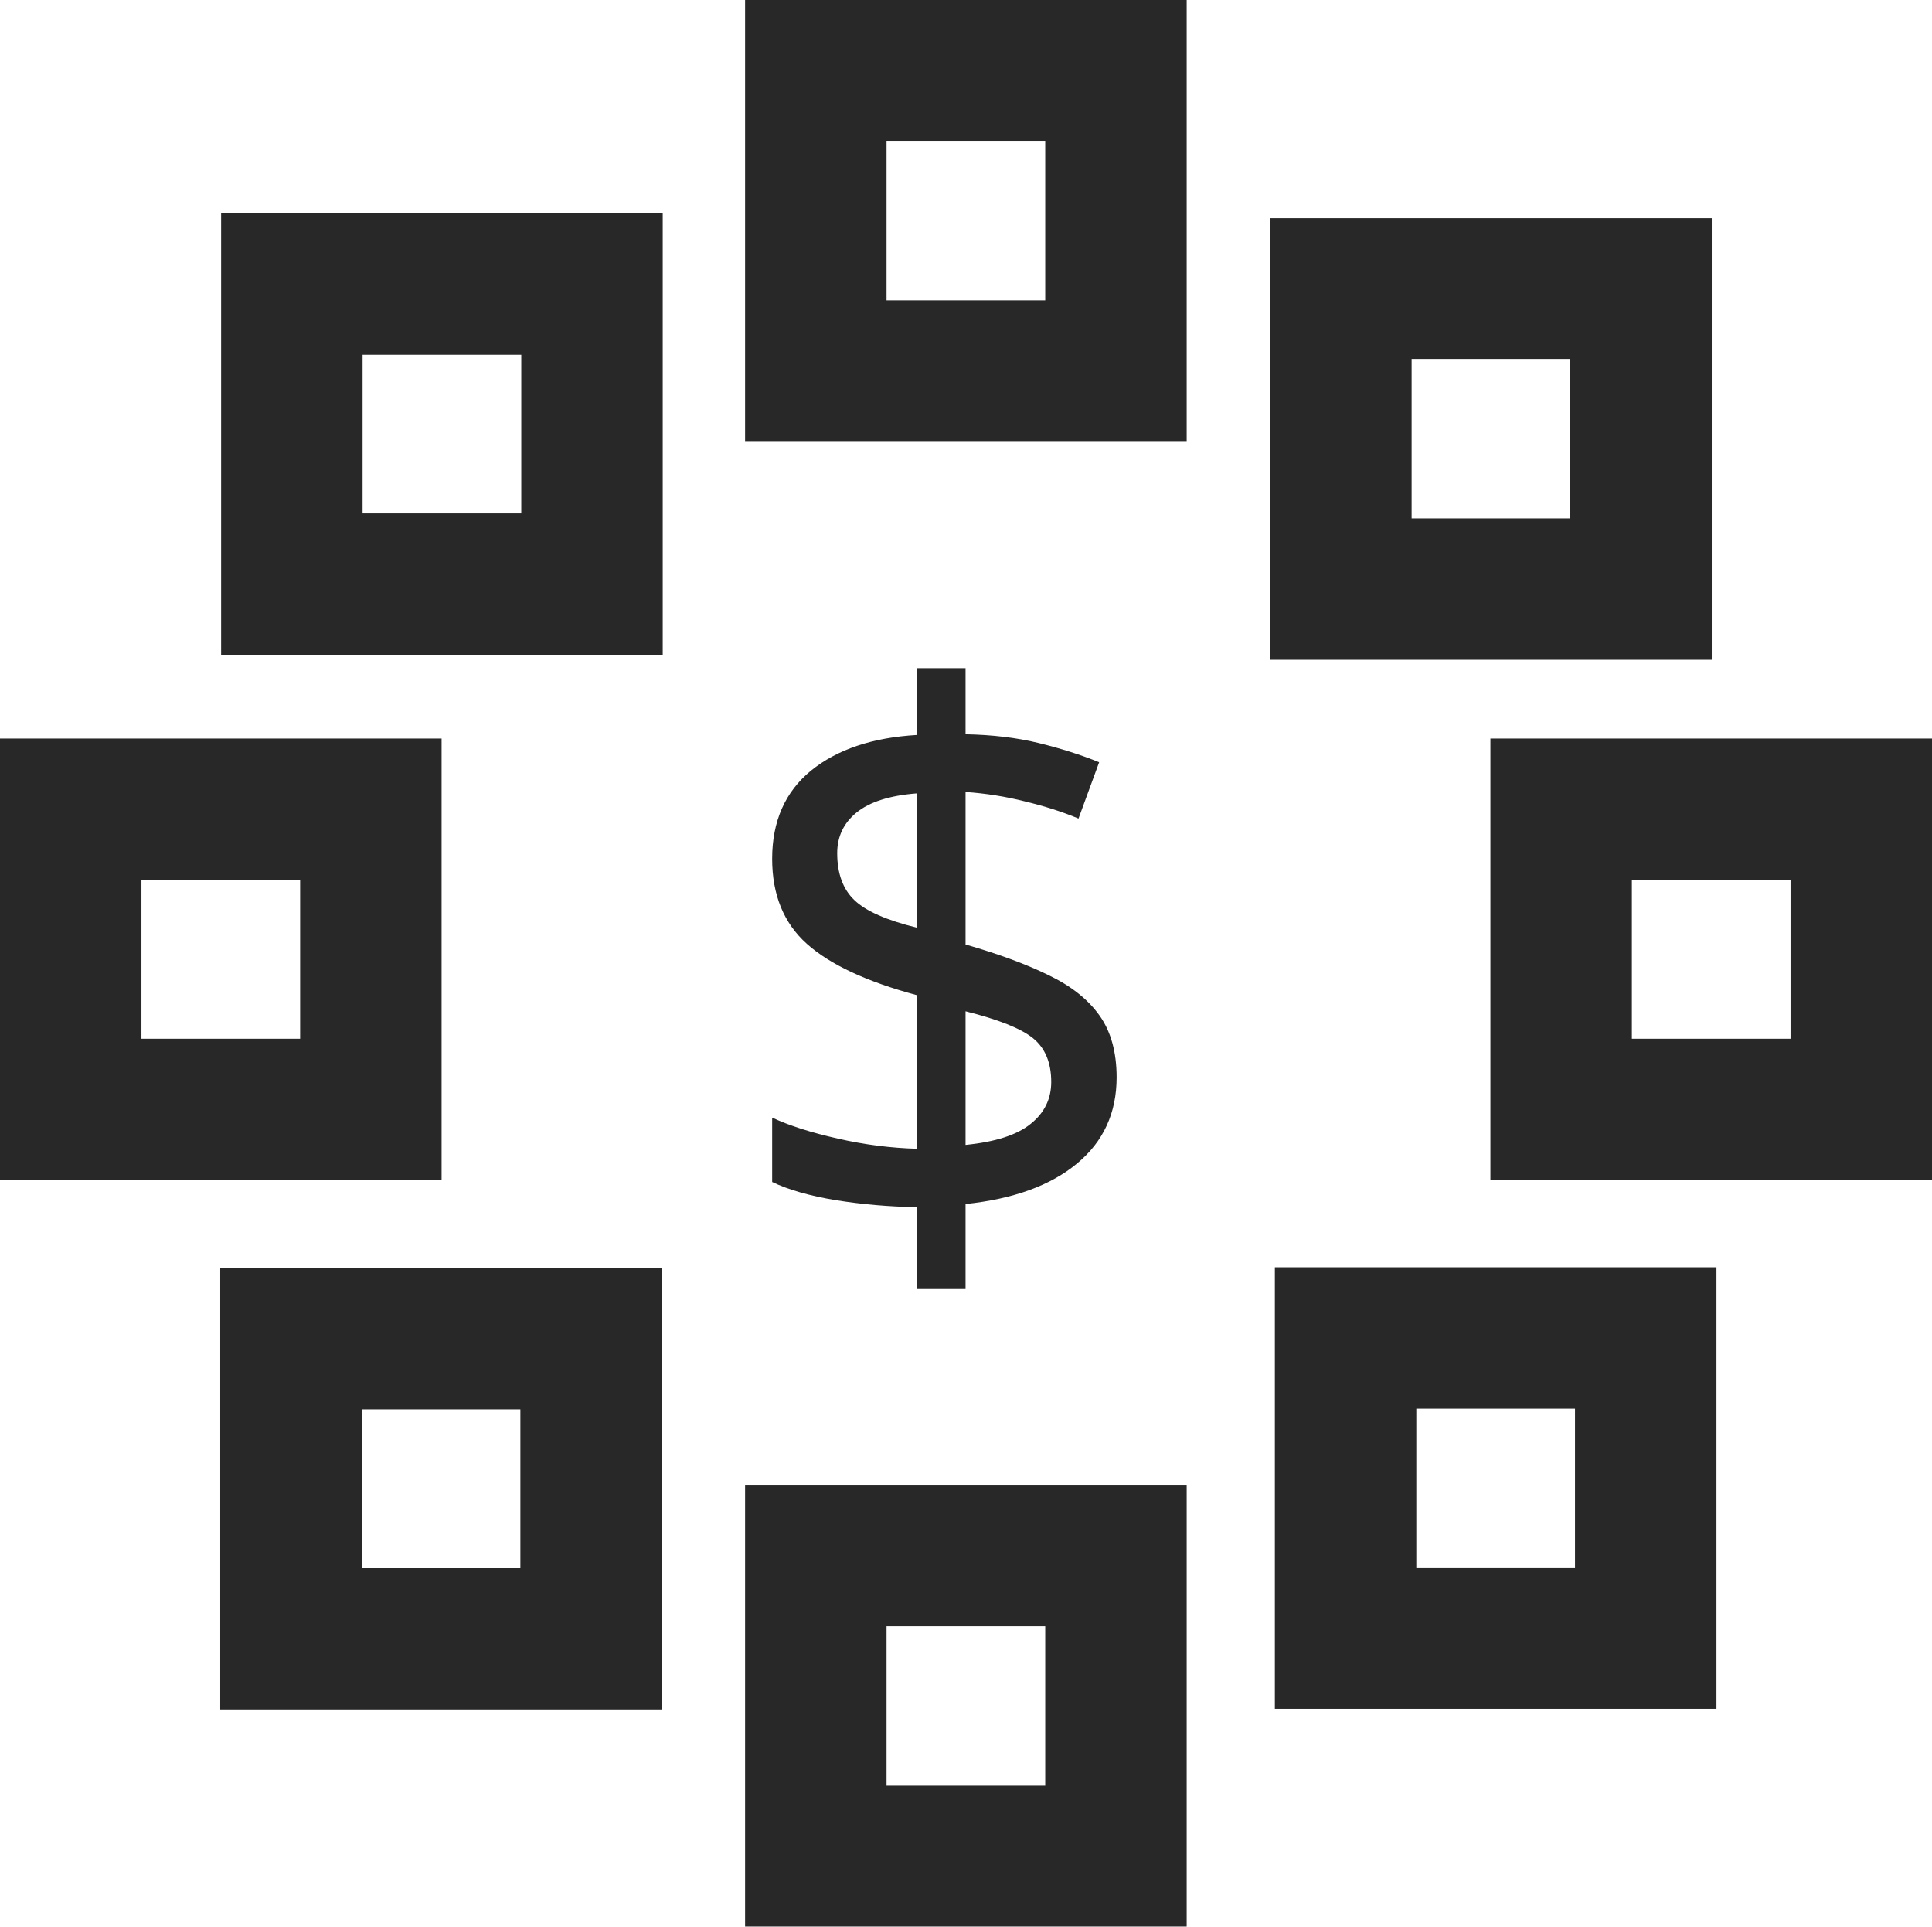
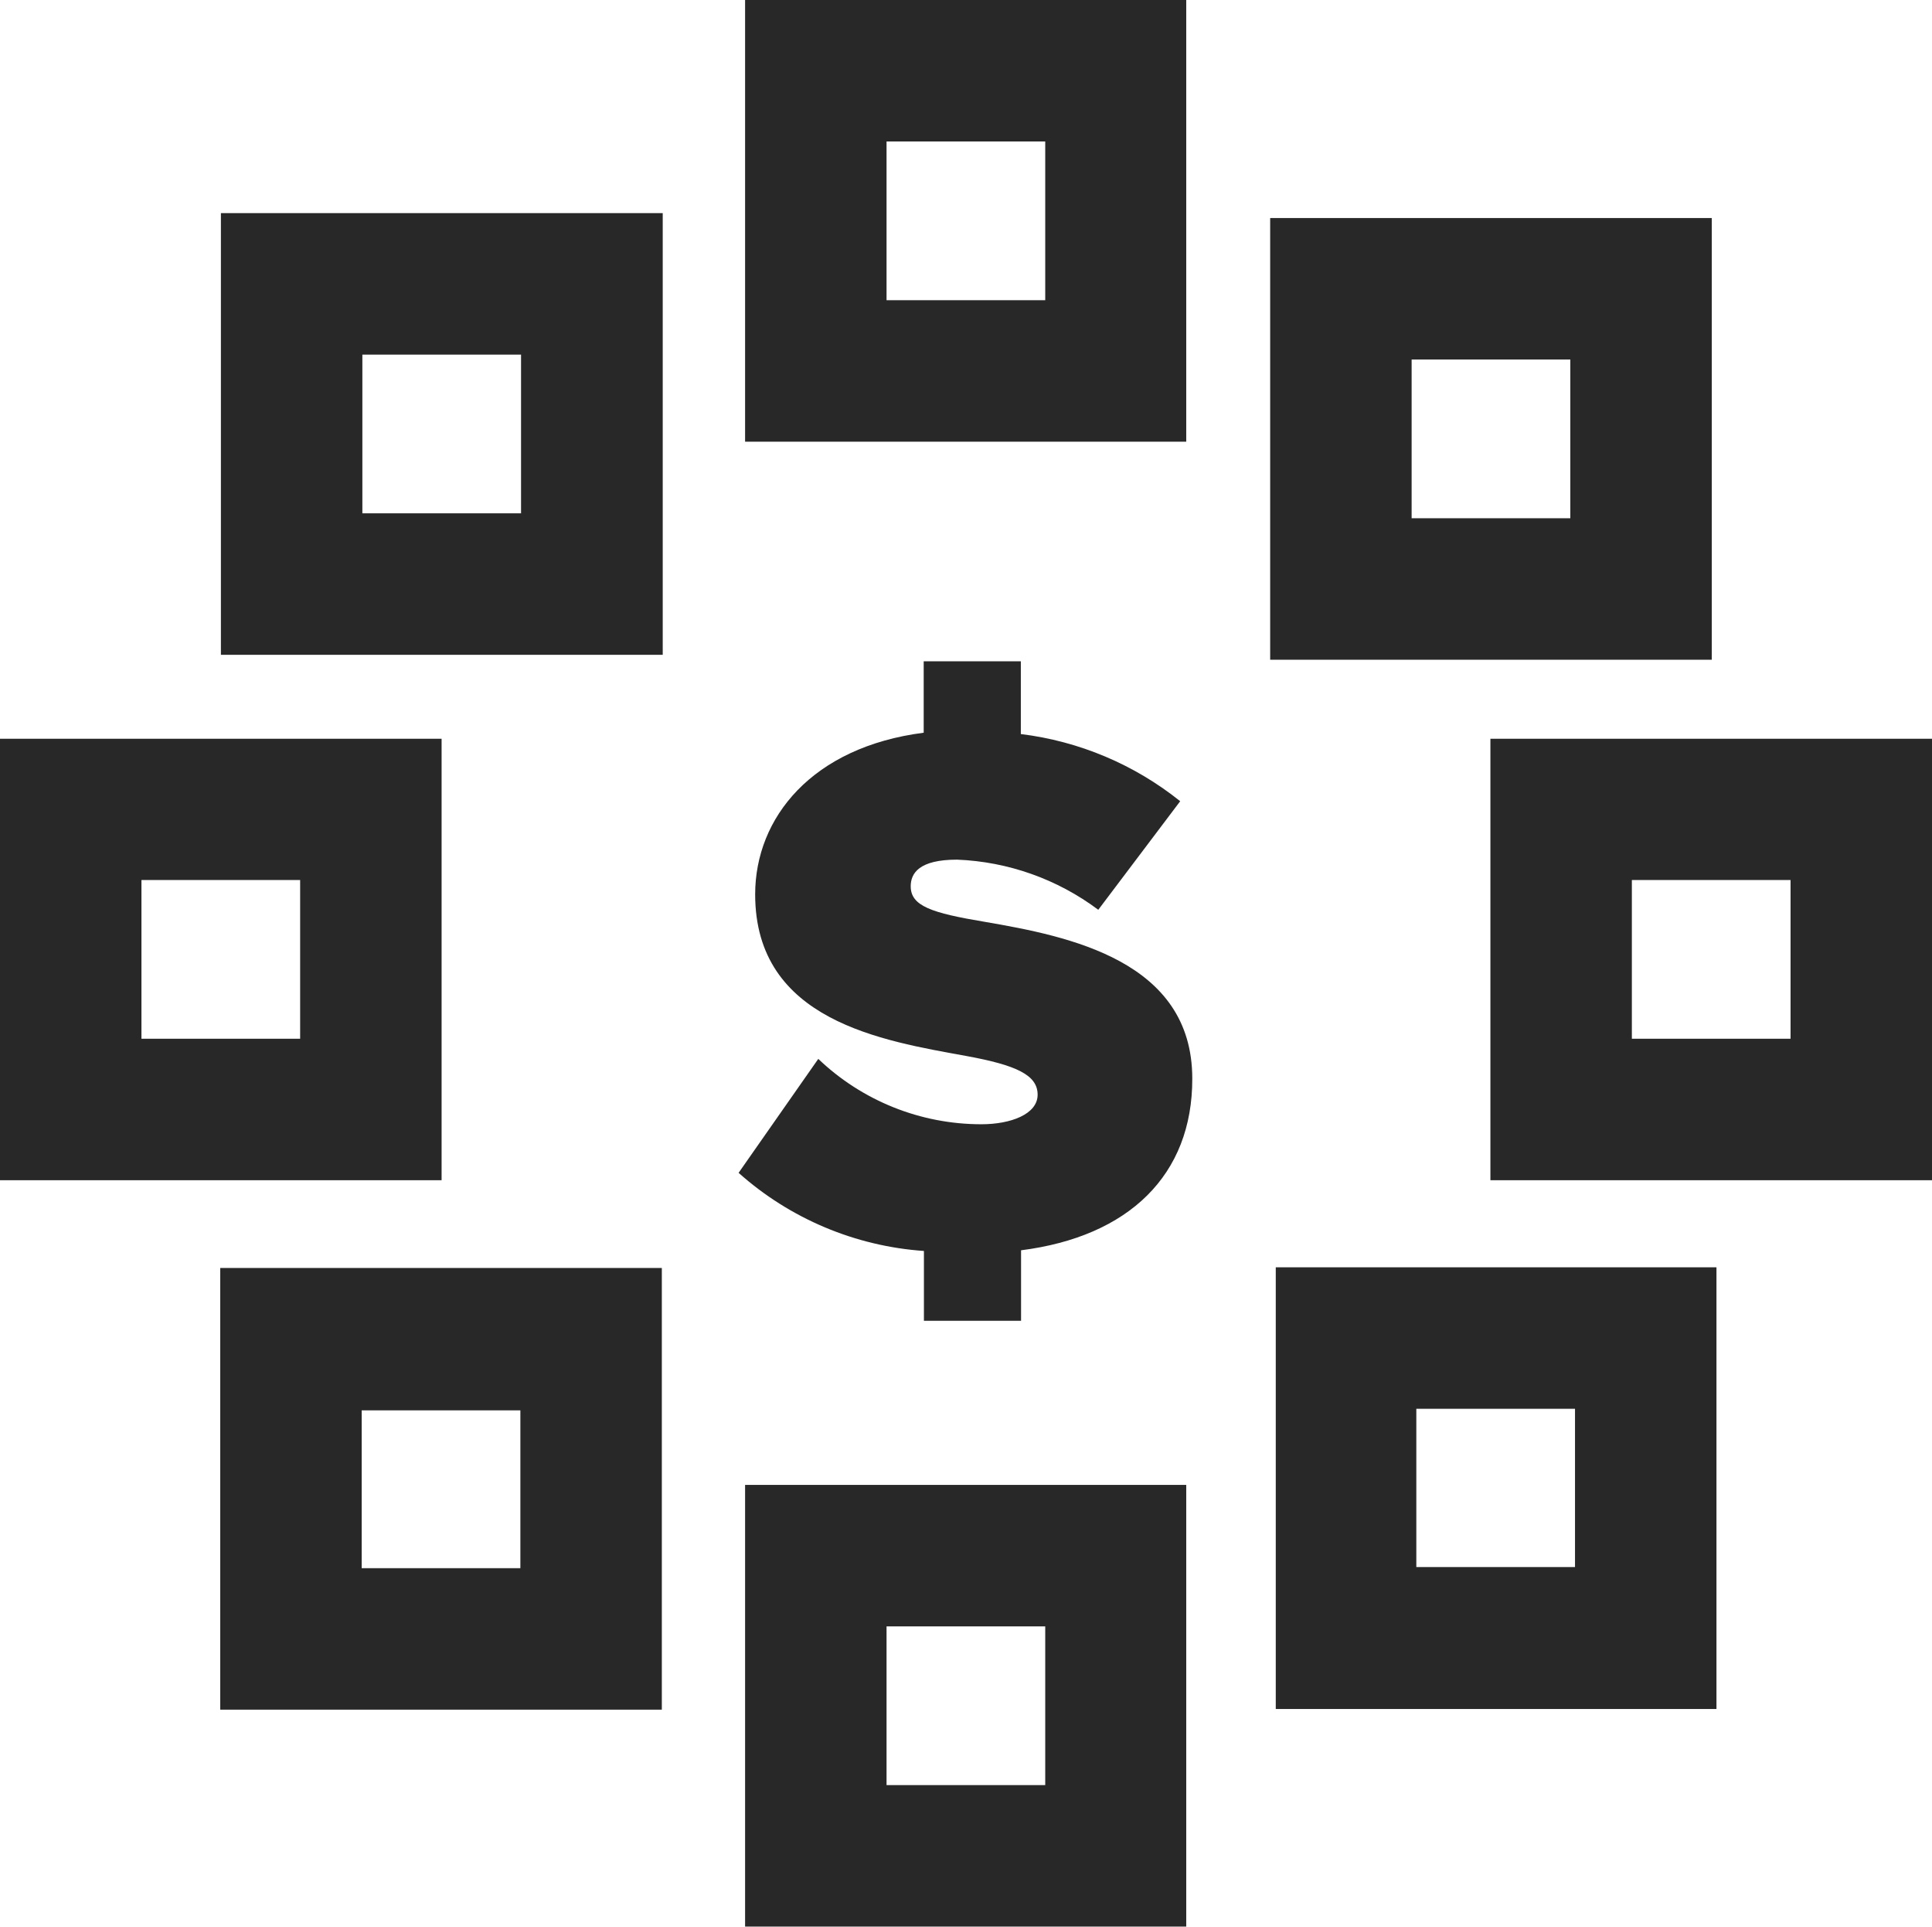
<svg xmlns="http://www.w3.org/2000/svg" viewBox="0 0 86.32 86.06">
  <defs>
-     <style>.cls-1{fill:none;stroke:#282828;stroke-miterlimit:10;stroke-width:6.32px;}.cls-2{font-size:33.91px;fill:#282828;font-family:ProximaNova-Black, Proxima Nova;}</style>
+     <style>.cls-1{fill:#282828;}</style>
  </defs>
  <g id="Warstwa_2" data-name="Warstwa 2">
    <g id="Warstwa_1-2" data-name="Warstwa 1">
-       <rect class="cls-1" x="36.45" y="3.16" width="13.41" height="13.41" />
-       <rect class="cls-1" x="36.45" y="69.49" width="13.41" height="13.41" />
-       <rect class="cls-1" x="69.75" y="36.15" width="13.41" height="13.41" />
-       <rect class="cls-1" x="3.16" y="36.15" width="13.41" height="13.41" />
-       <rect class="cls-1" x="59.91" y="12.9" width="13.41" height="13.41" />
-       <rect class="cls-1" x="13" y="59.8" width="13.41" height="13.41" transform="translate(86.21 46.8) rotate(90)" />
-       <rect class="cls-1" x="60.12" y="59.77" width="13.41" height="13.41" />
-       <rect class="cls-1" x="13.03" y="12.68" width="13.41" height="13.41" transform="translate(39.13 -0.35) rotate(90)" />
-       <text class="cls-2" transform="translate(32.39 55.58)">$</text>
+       <path class="cls-1" d="M53,19.73H33.29V0H53ZM39.61,13.41h7.09V6.32H39.61Z" />
+       <path class="cls-1" d="M53,86.06H33.29V66.33H53ZM39.61,79.74h7.09V72.65H39.61Z" />
+       <path class="cls-1" d="M86.32,52.72H66.59V33H86.32ZM72.91,46.4H80V39.31H72.91Z" />
+       <path class="cls-1" d="M19.73,52.72H0V33H19.73ZM6.32,46.4h7.09V39.31H6.32Z" />
+       <path class="cls-1" d="M76.48,29.47H56.75V9.74H76.48ZM63.07,23.15h7.09V16.06H63.07Z" />
+       <path class="cls-1" d="M29.57,76.37H9.84V56.64H29.57ZM16.16,70.05h7.09V63H16.16Z" />
+       <path class="cls-1" d="M76.69,76.34H57V56.61H76.69ZM63.28,70h7.09V62.93H63.28Z" />
+       <path class="cls-1" d="M29.61,29.25H9.87V9.52H29.61ZM16.19,22.93h7.09V15.84H16.19Z" />
+       <path class="cls-1" d="M45.62,55.85V59H41.28V55.88A13.89,13.89,0,0,1,33,52.39l3.56-5.09a10.54,10.54,0,0,0,7.29,2.92c1.29,0,2.51-.44,2.51-1.32s-.95-1.32-3.19-1.73c-3.73-.68-9.43-1.56-9.43-7.22,0-3.42,2.54-6.58,7.53-7.22V29.54h4.34v3.25a14.13,14.13,0,0,1,7.12,3l-3.66,4.85a11.26,11.26,0,0,0-6.31-2.24c-1.7,0-2.07.61-2.07,1.19,0,.88.92,1.19,3.32,1.59,3.73.64,9.26,1.73,9.26,7C53.28,52.49,50.43,55.24,45.62,55.85Z" />
    </g>
  </g>
</svg>
